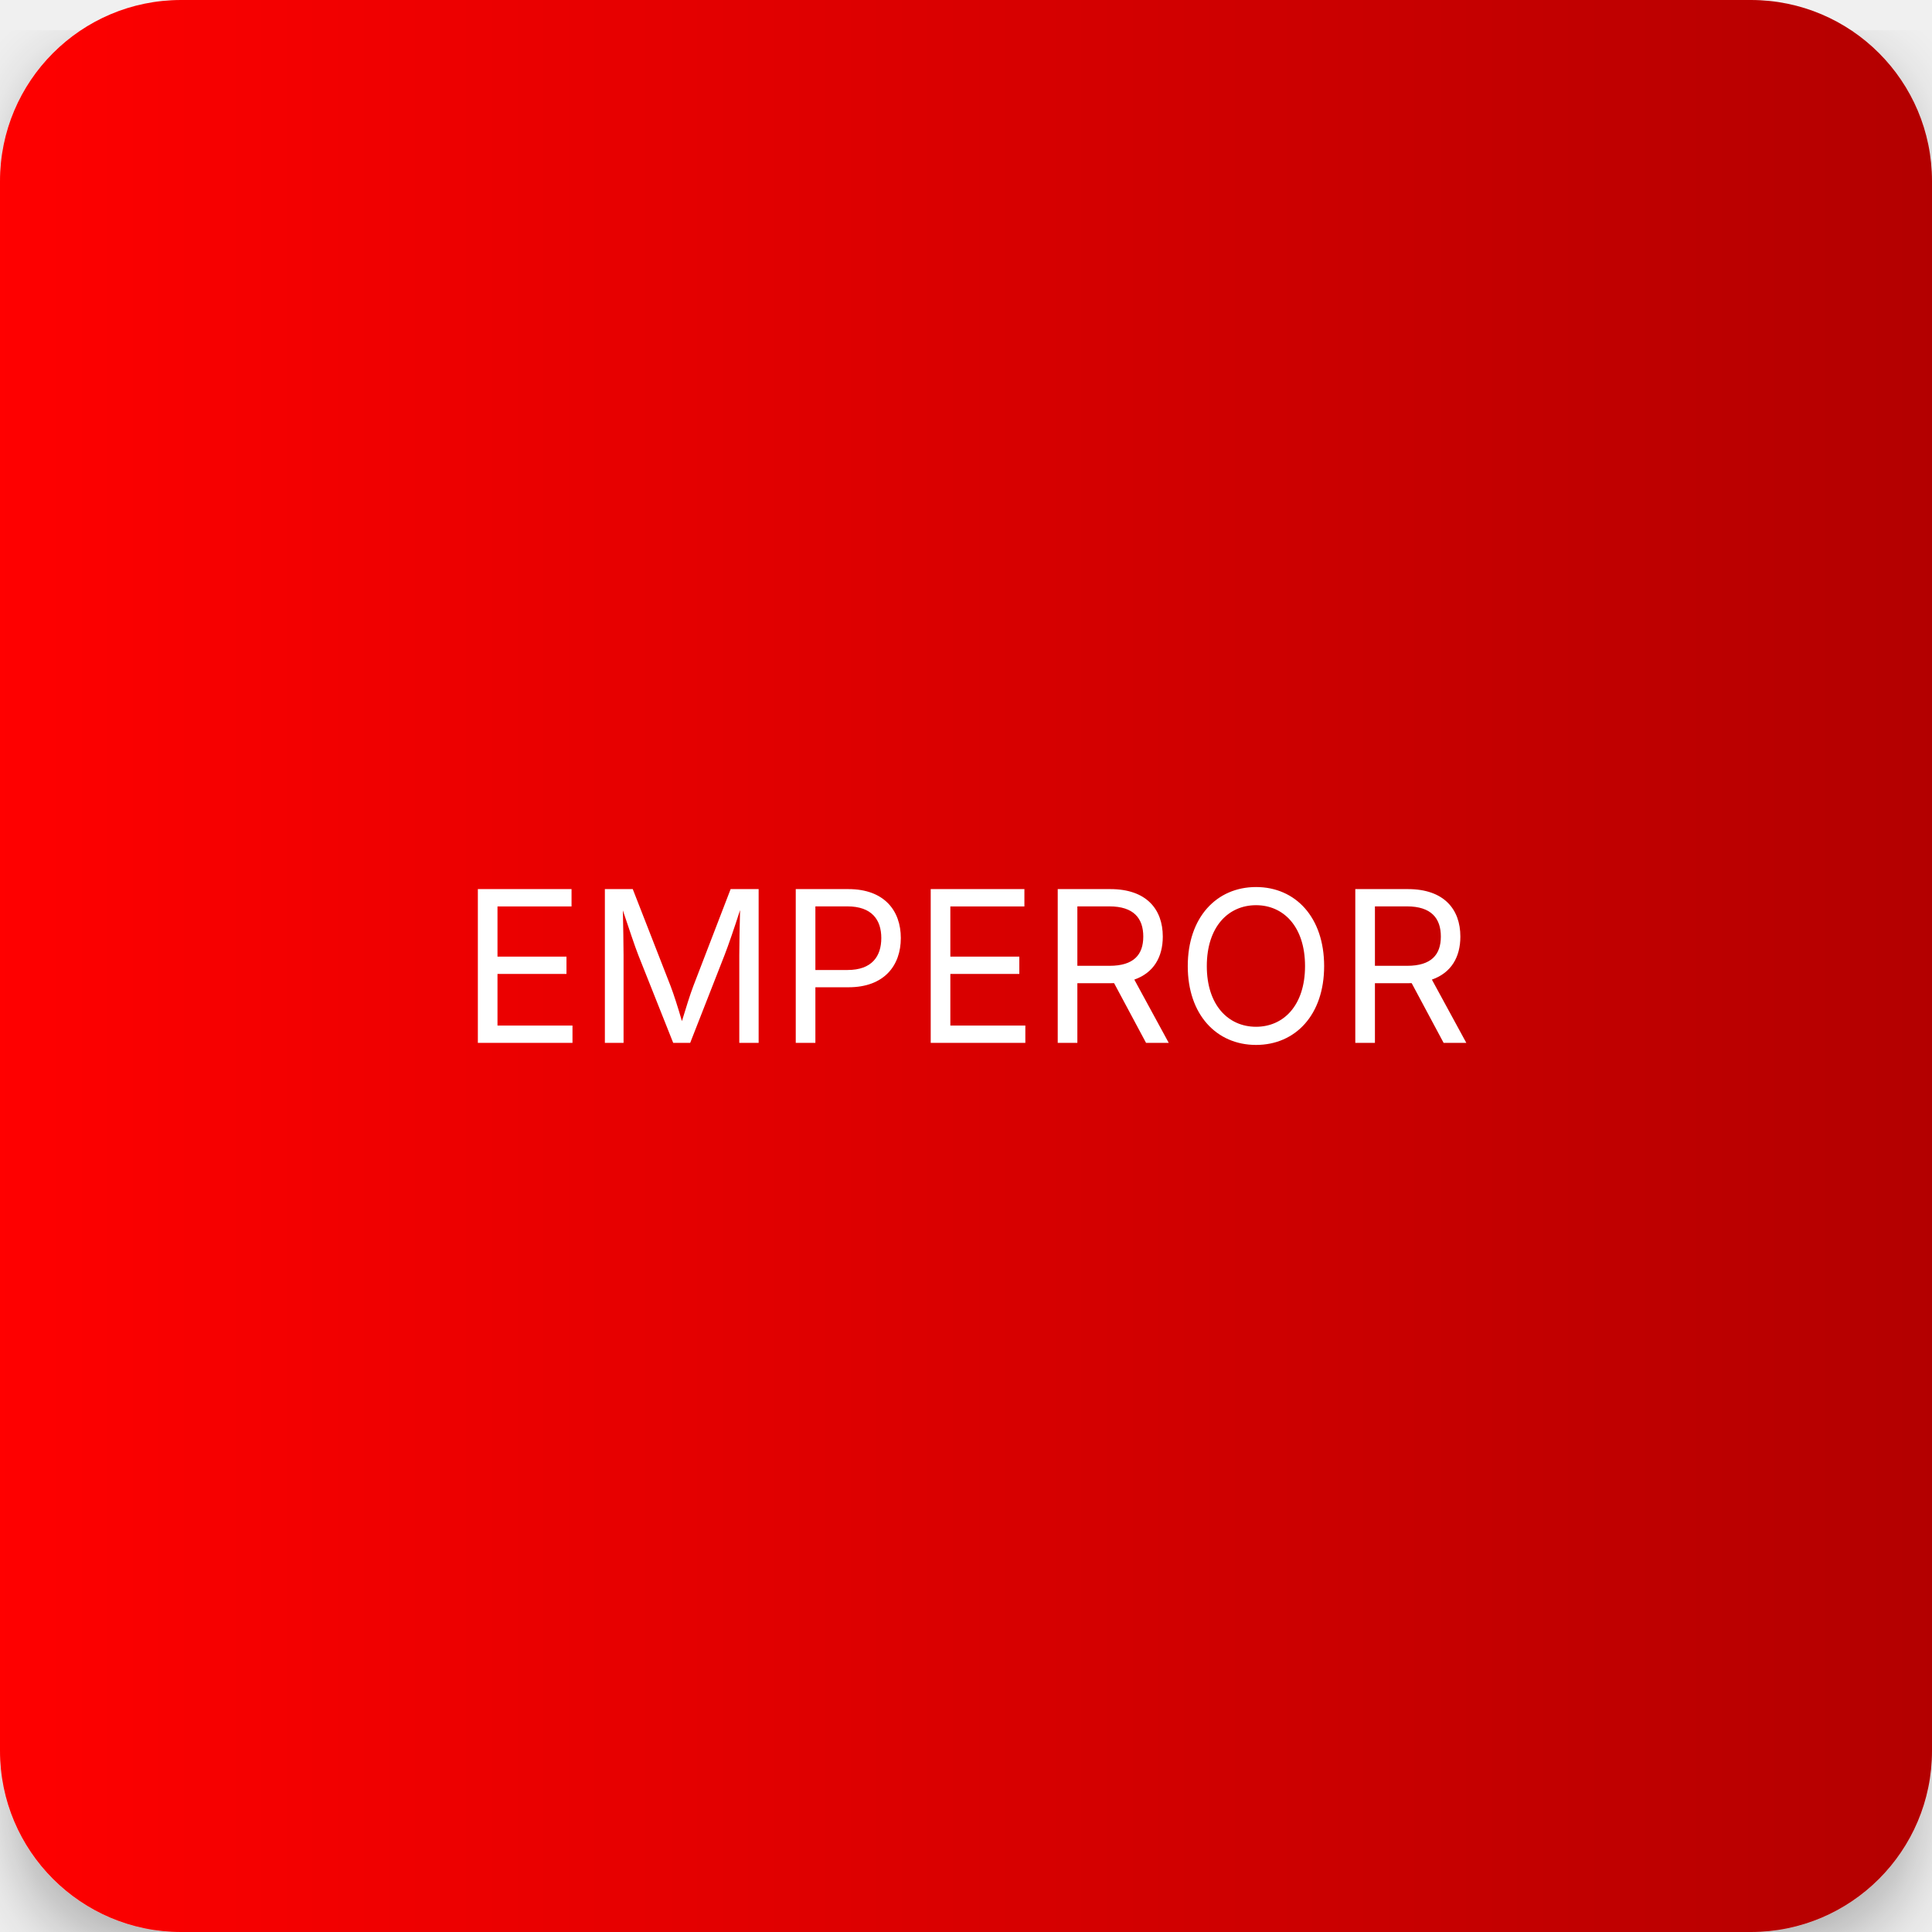
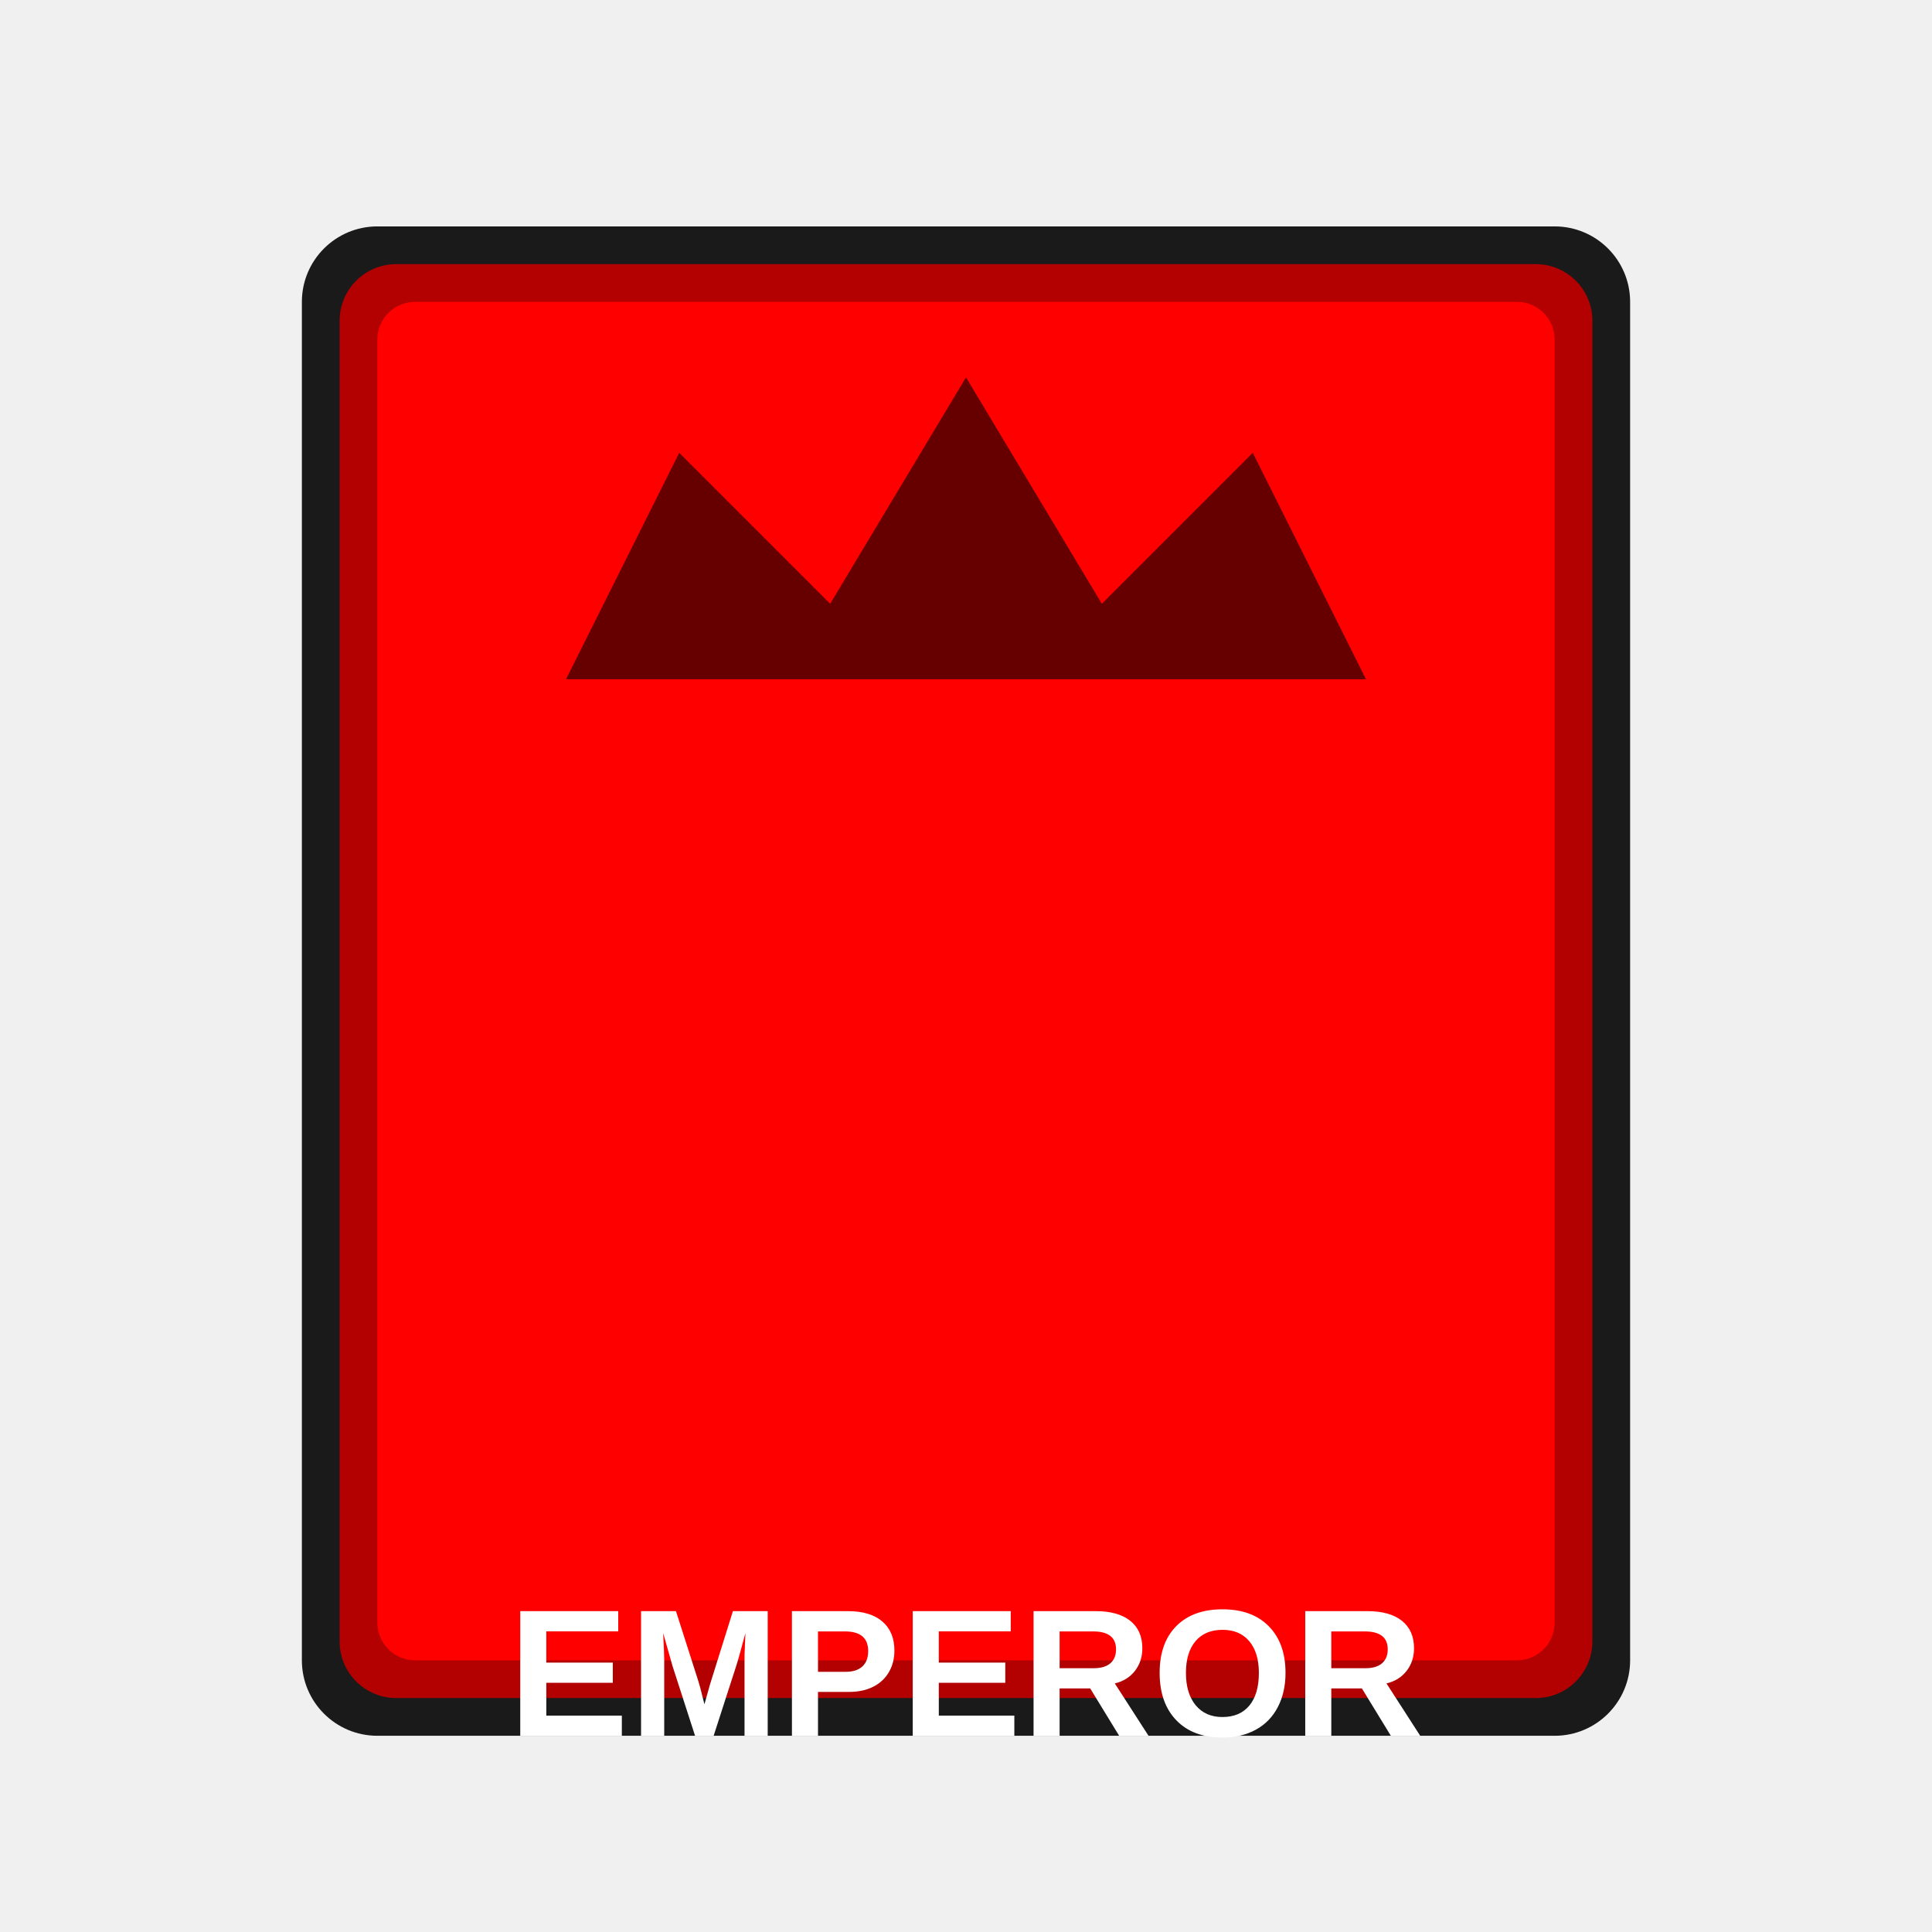
<svg xmlns="http://www.w3.org/2000/svg" width="512" height="512" viewBox="0 0 512 512">
  <defs>
-     <linearGradient id="g3" x1="0" x2="1">
-       <stop offset="0" stop-color="#ff0000" />
-       <stop offset="1" stop-color="#b30000" />
-     </linearGradient>
-     <filter id="f3" x="-20%" y="-20%" width="140%" height="140%">
-       <feDropShadow dx="0" dy="8" stdDeviation="10" flood-color="#000" flood-opacity="0.3" />
-     </filter>
+     <style>
+       .red { fill: #ff0000; }
+       .dark-red { fill: #b30000; }
+       .darker-red { fill: #660000; }
+       .black { fill: #1a1a1a; }
+     </style>
  </defs>
-   <rect width="100%" height="100%" rx="48" fill="url(#g3)" filter="url(#f3)" />
-   <text x="50%" y="50%" font-family="Inter, Arial, sans-serif" font-size="56" fill="#fff" text-anchor="middle" dominant-baseline="central">EMPEROR</text>
+   <rect x="80" y="60" width="352" height="400" rx="20" class="black" />
+   <rect x="90" y="70" width="332" height="380" rx="15" class="dark-red" />
+   <rect x="100" y="80" width="312" height="360" rx="10" class="red" />
+   <g class="darker-red">
+     <polygon points="150,180 180,120 220,160 256,100 292,160 332,120 362,180" />
+   </g>
+   <text x="256" y="460" font-family="Arial, sans-serif" font-size="48" font-weight="bold" fill="#fff" text-anchor="middle">EMPEROR</text>
</svg>
